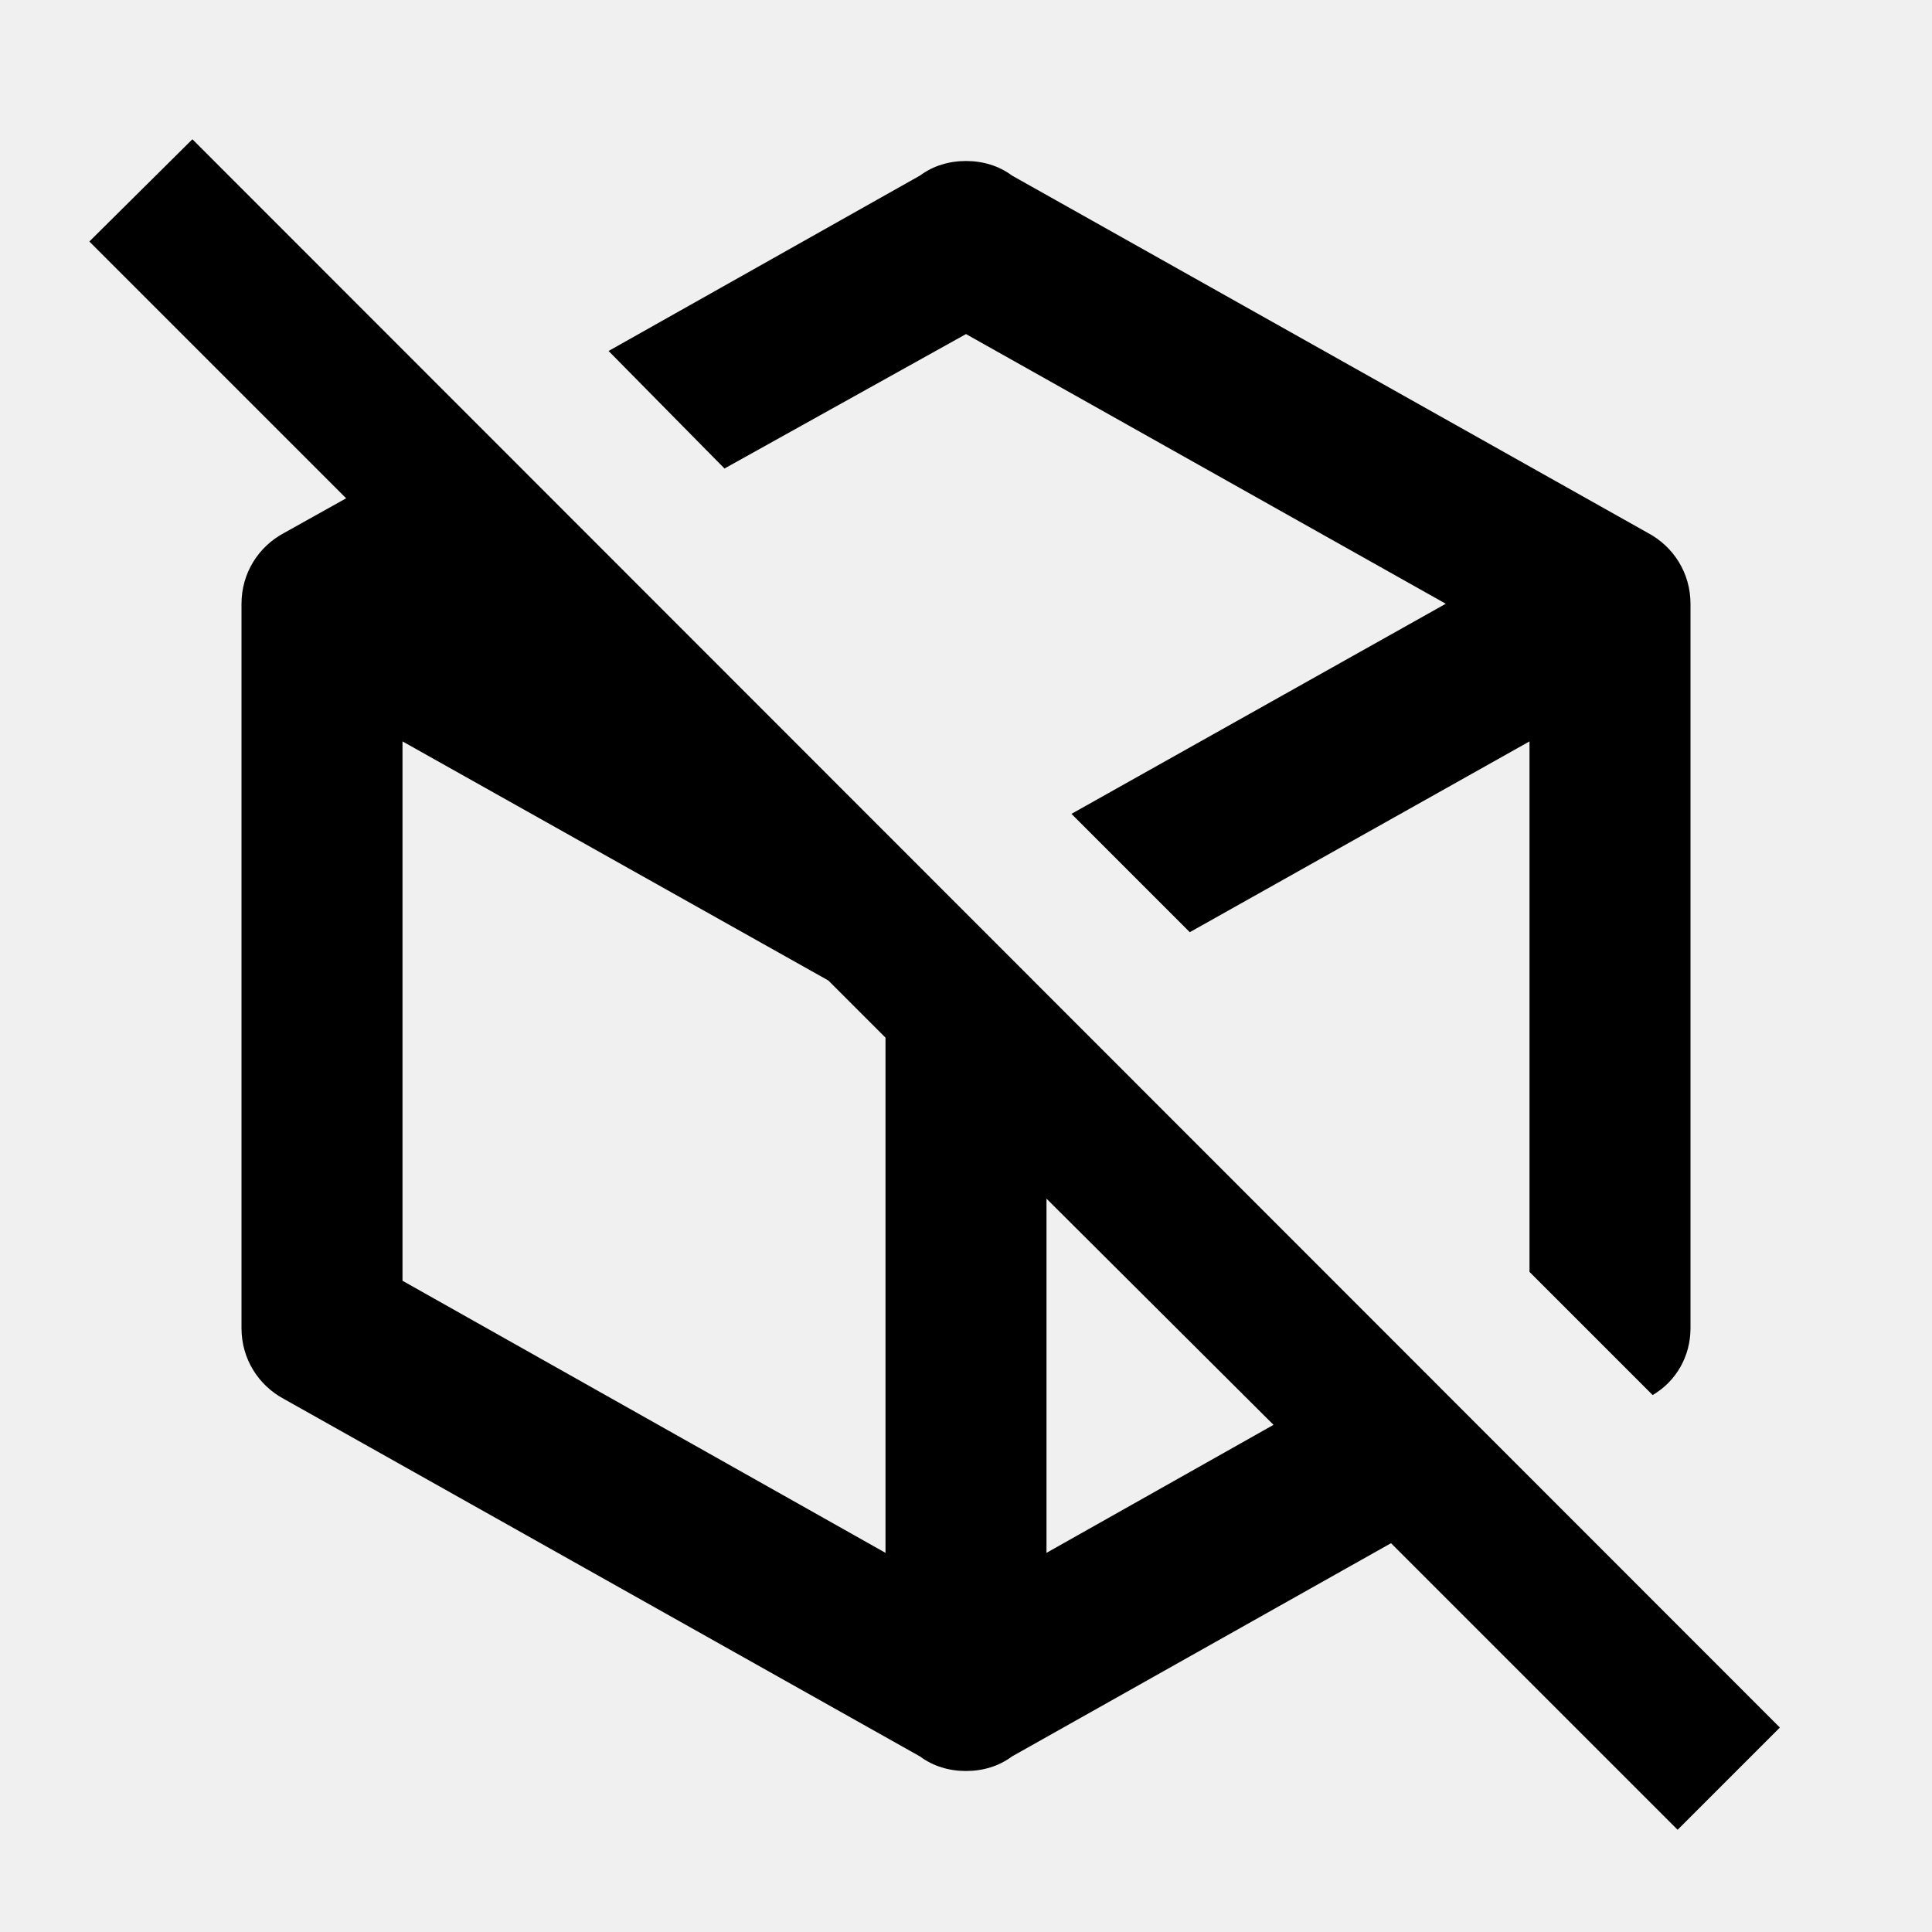
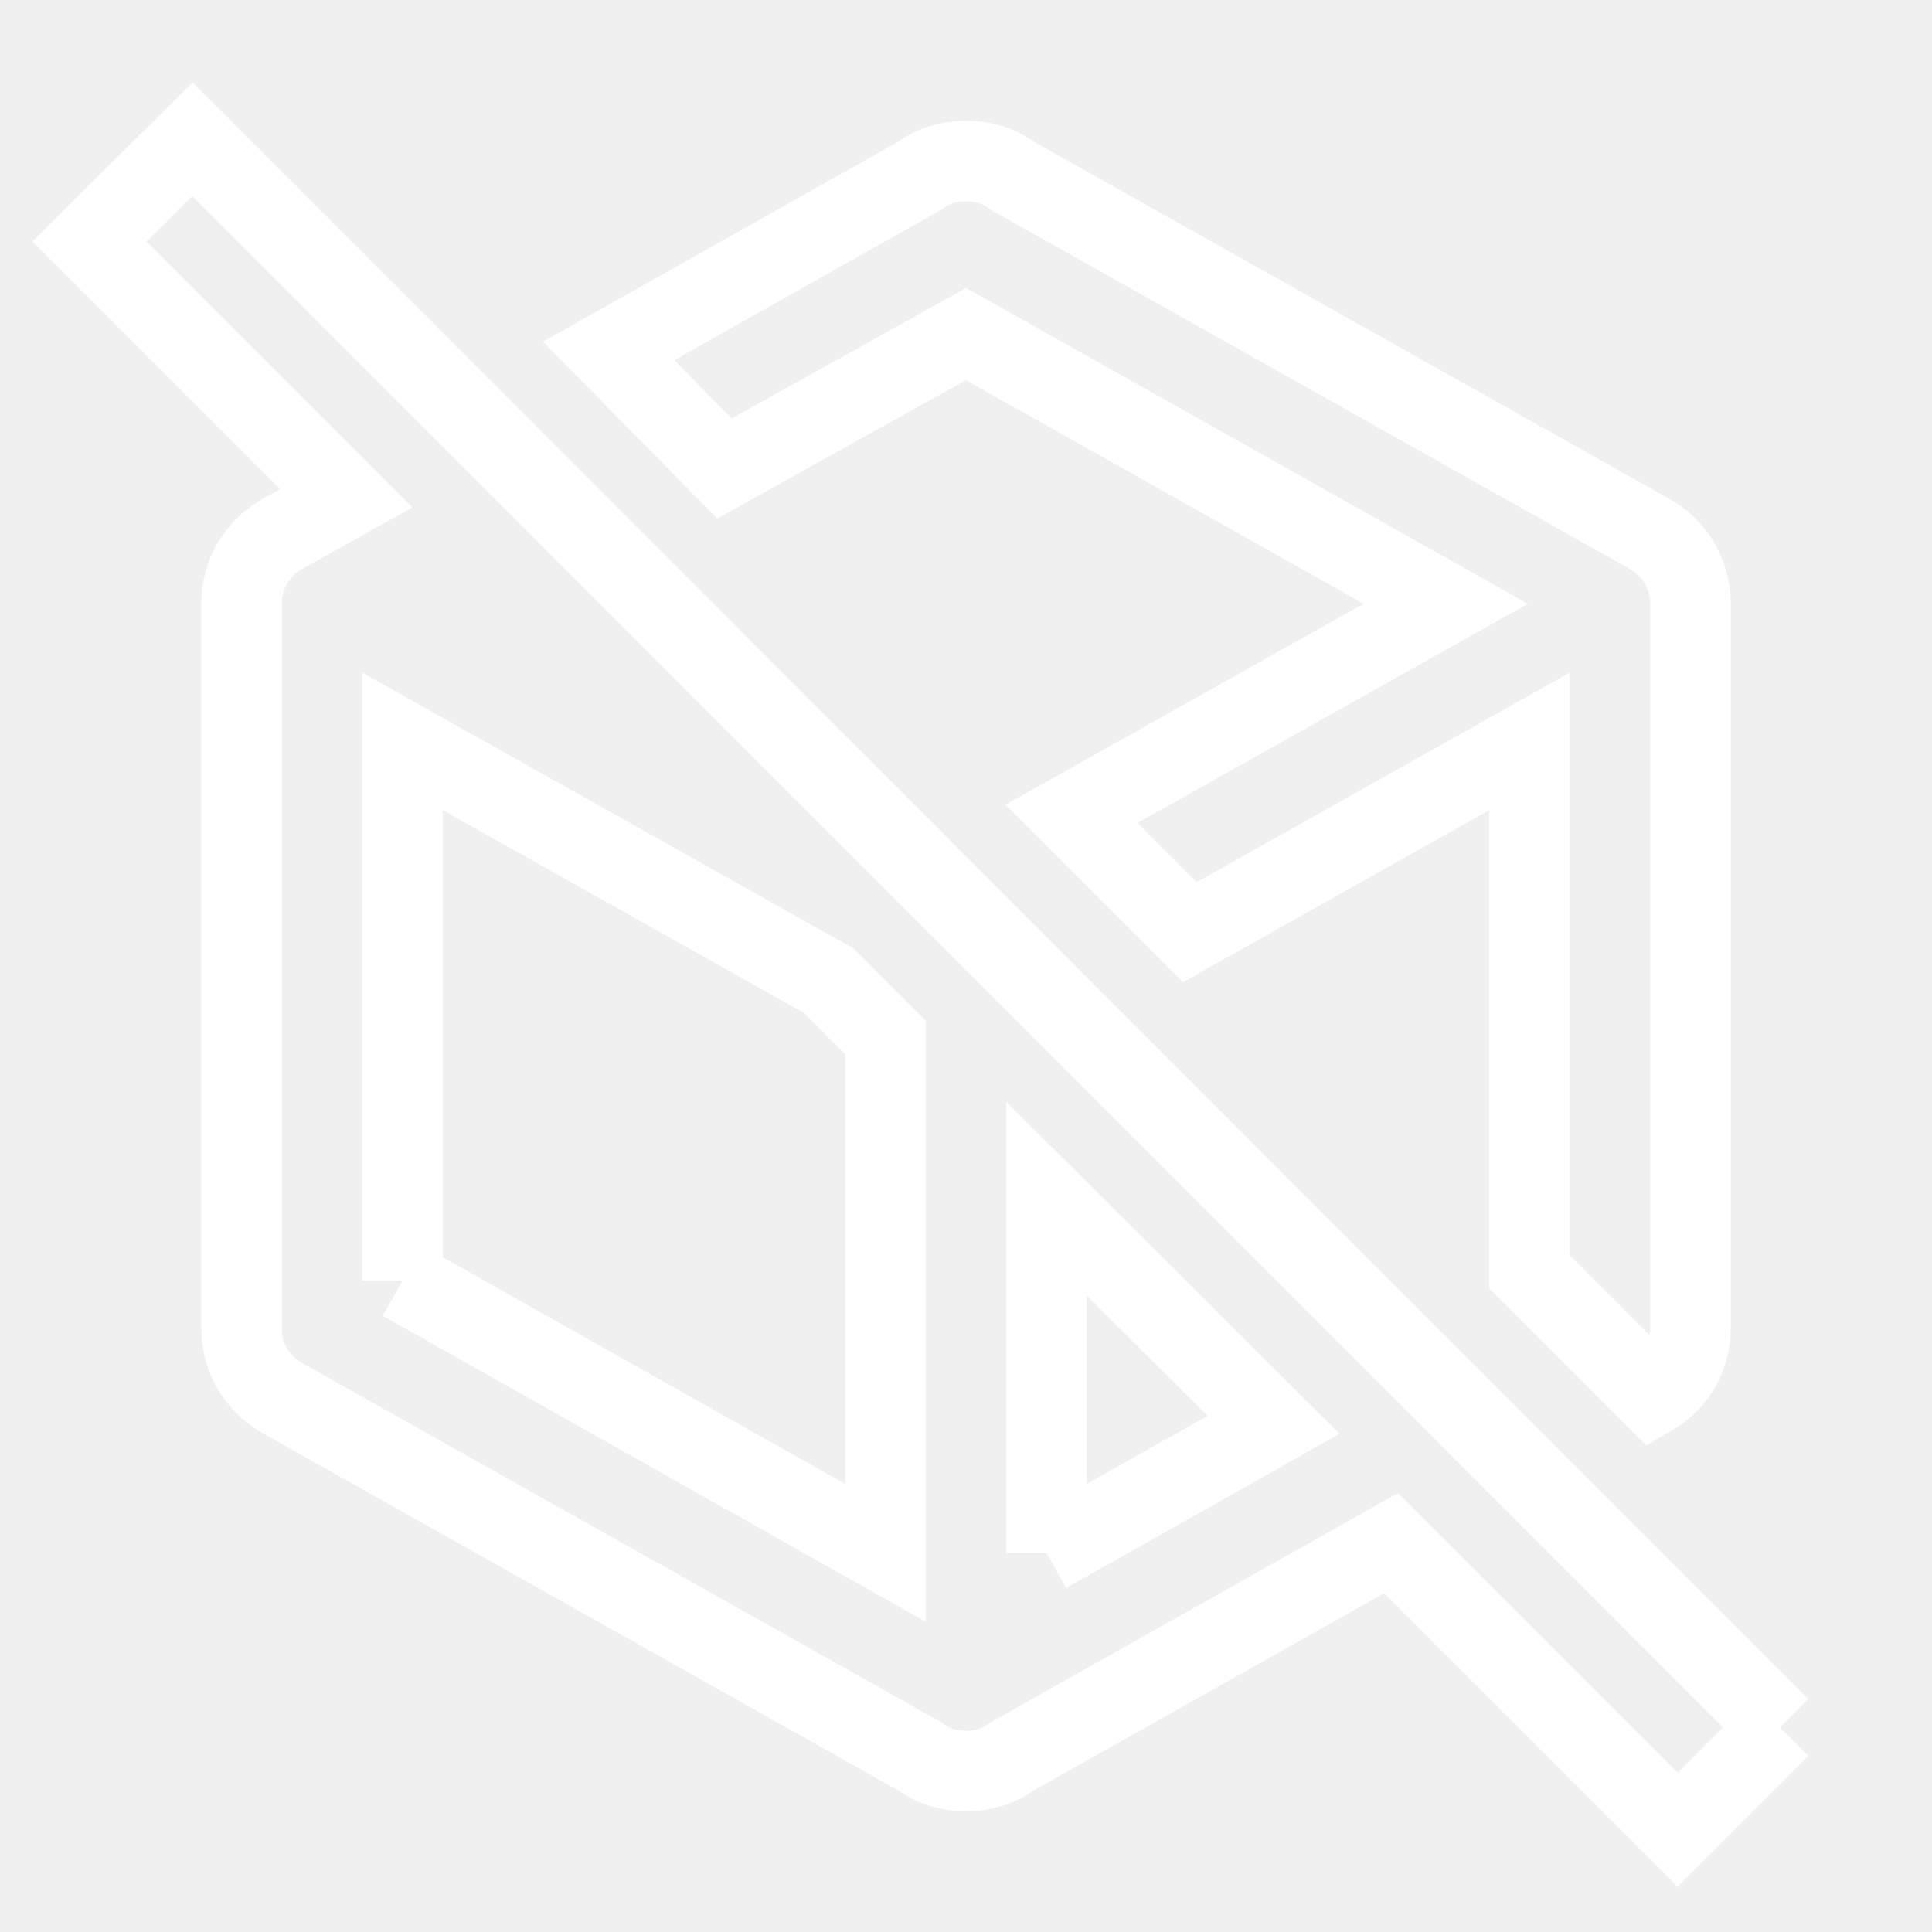
- <svg xmlns="http://www.w3.org/2000/svg" viewBox="0 0 24 24" role="img" aria-hidden="true" class="v-icon__svg">
+ <svg xmlns="http://www.w3.org/2000/svg" viewBox="0 0 24 24" role="img" aria-hidden="true" class="v-icon__svg" fill="none" stroke="white">
  <path d="M22.11 21.46L2.39 1.73L1.11 3L4.3 6.19L3.53 6.62C3.21 6.79 3 7.12 3 7.5V16.5C3 16.88 3.21 17.21 3.53 17.38L11.43 21.82C11.59 21.94 11.79 22 12 22S12.41 21.94 12.57 21.82L17.28 19.17L20.84 22.73L22.11 21.46M5 15.91V9.21L10.29 12.18L11 12.89V19.29L5 15.91M13 19.29V14.89L15.82 17.7L13 19.29M9 5.82L7.56 4.36L11.43 2.18C11.59 2.06 11.79 2 12 2S12.41 2.06 12.57 2.18L20.47 6.62C20.79 6.79 21 7.12 21 7.5V16.5C21 16.85 20.82 17.16 20.53 17.33L19 15.8V9.21L14.78 11.58L13.31 10.11L17.96 7.5L12 4.15L9 5.82Z" />
</svg>
